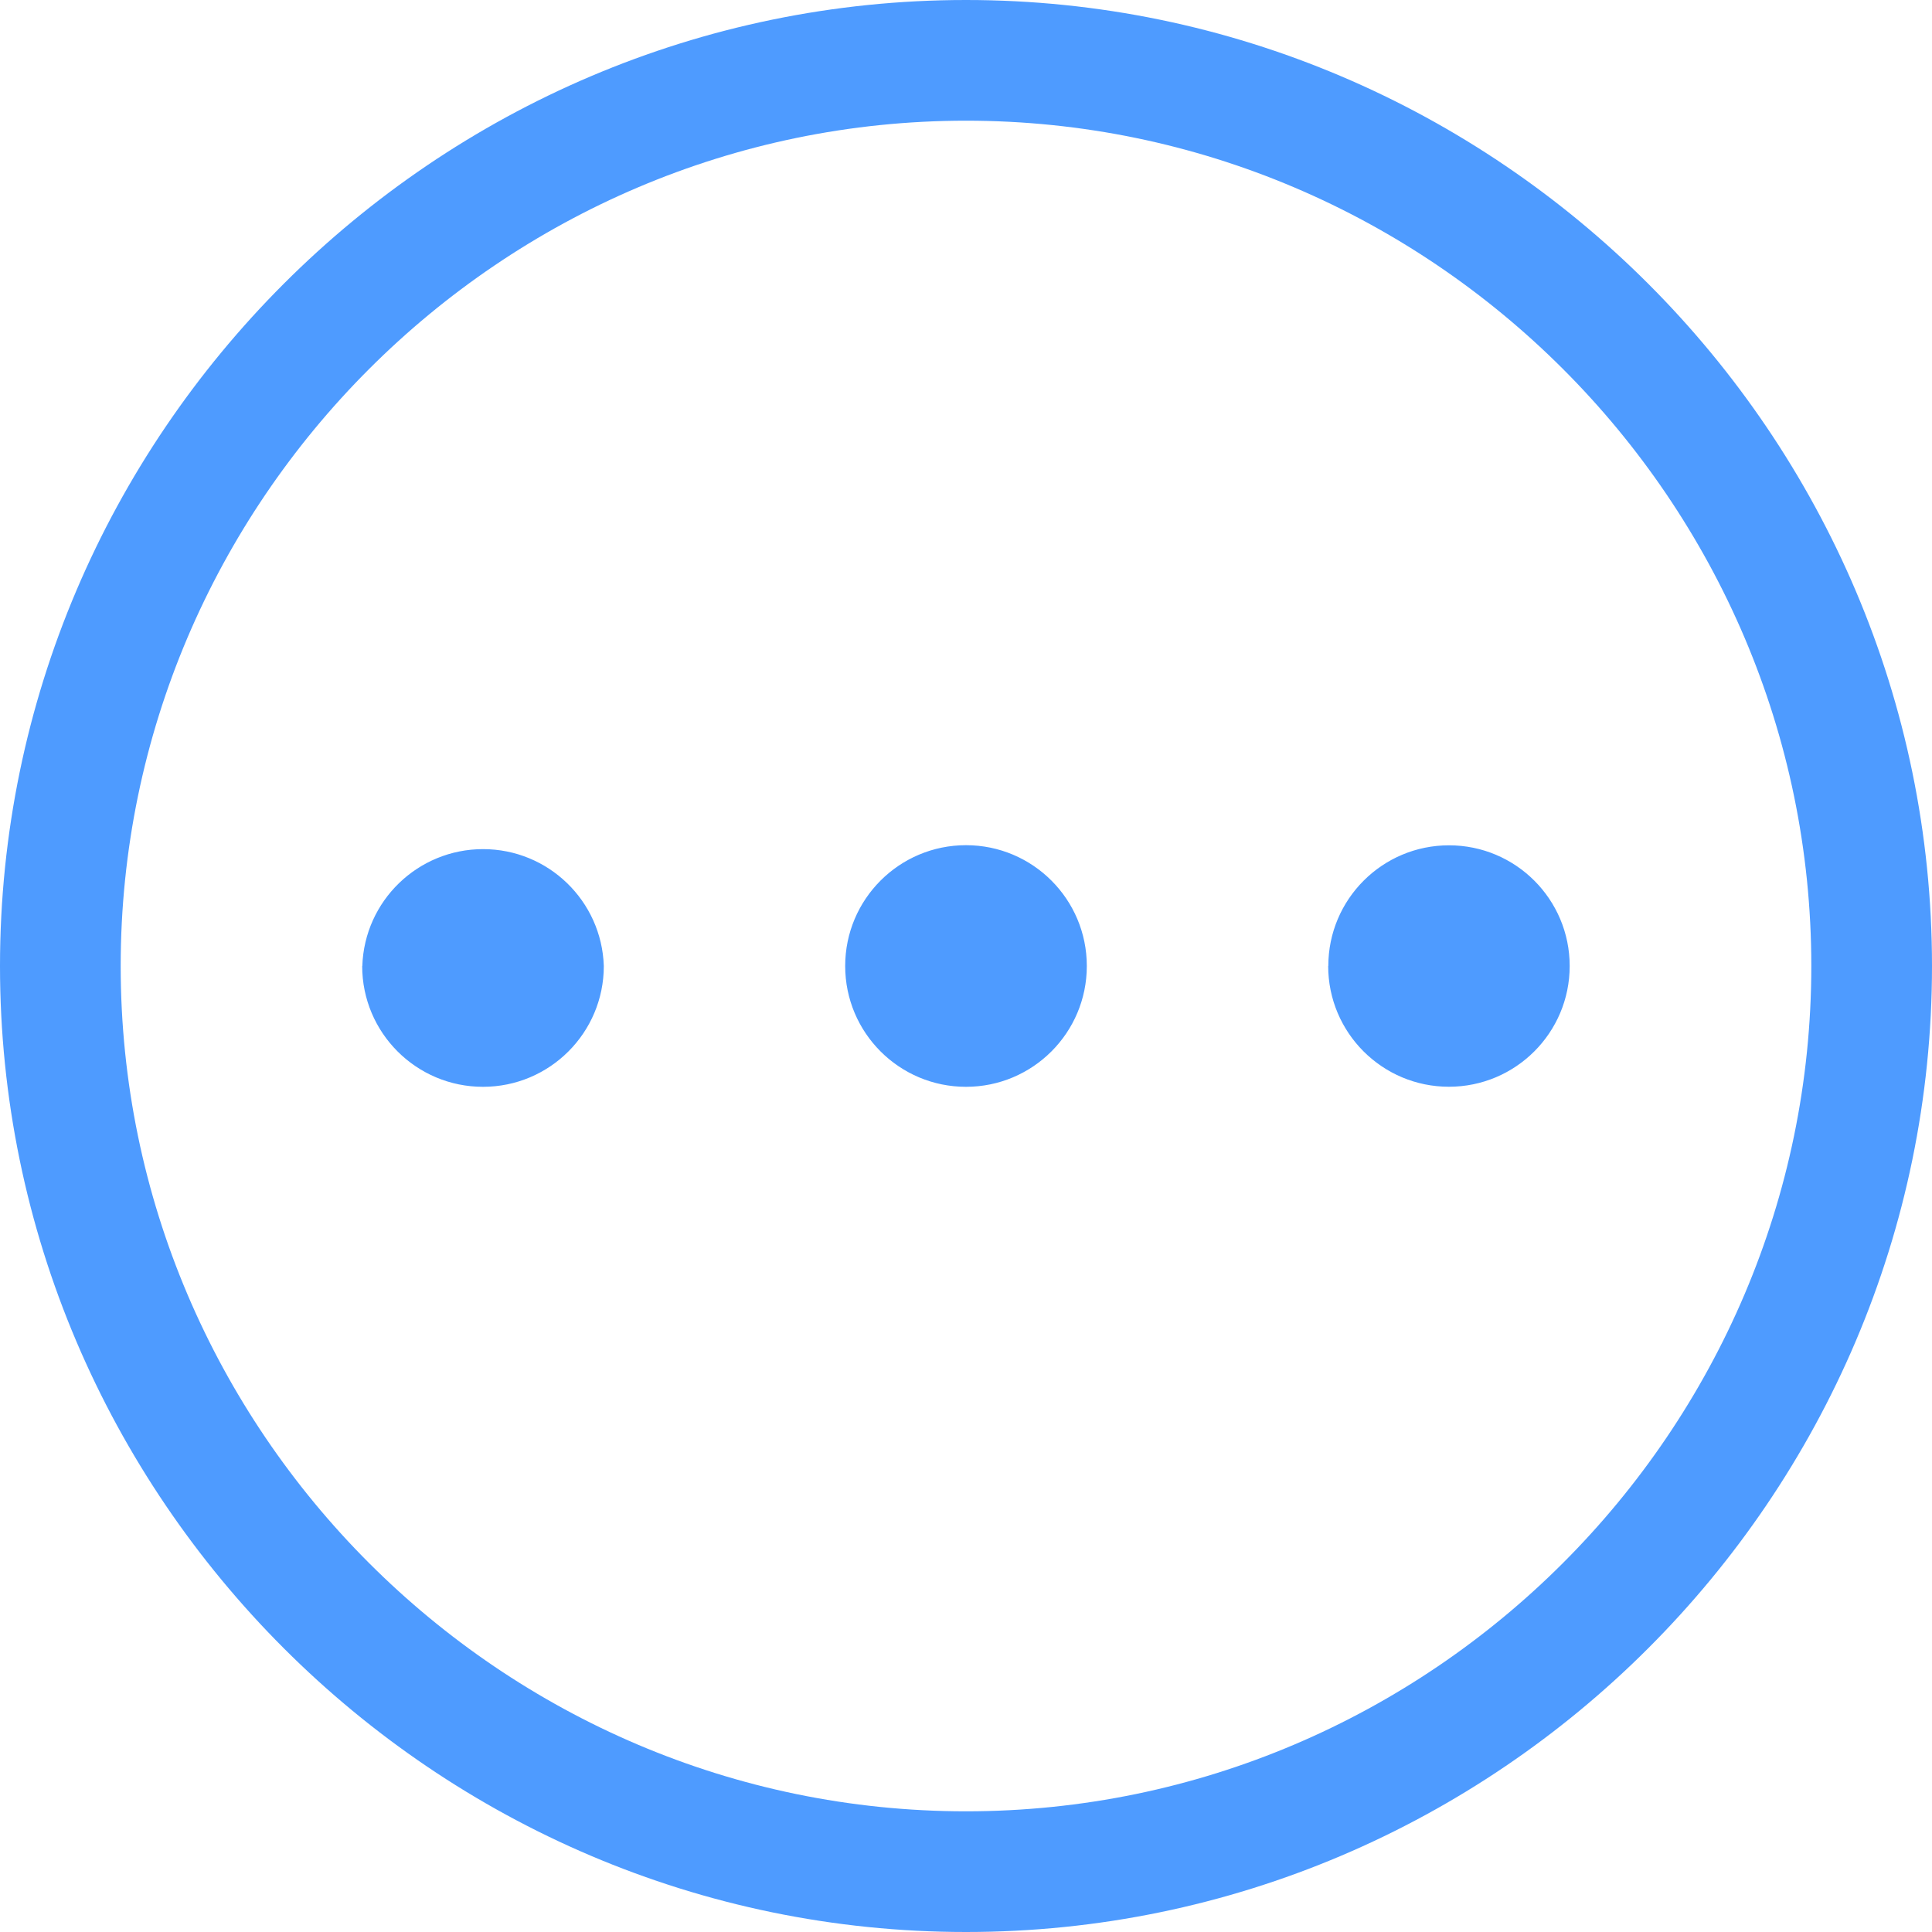
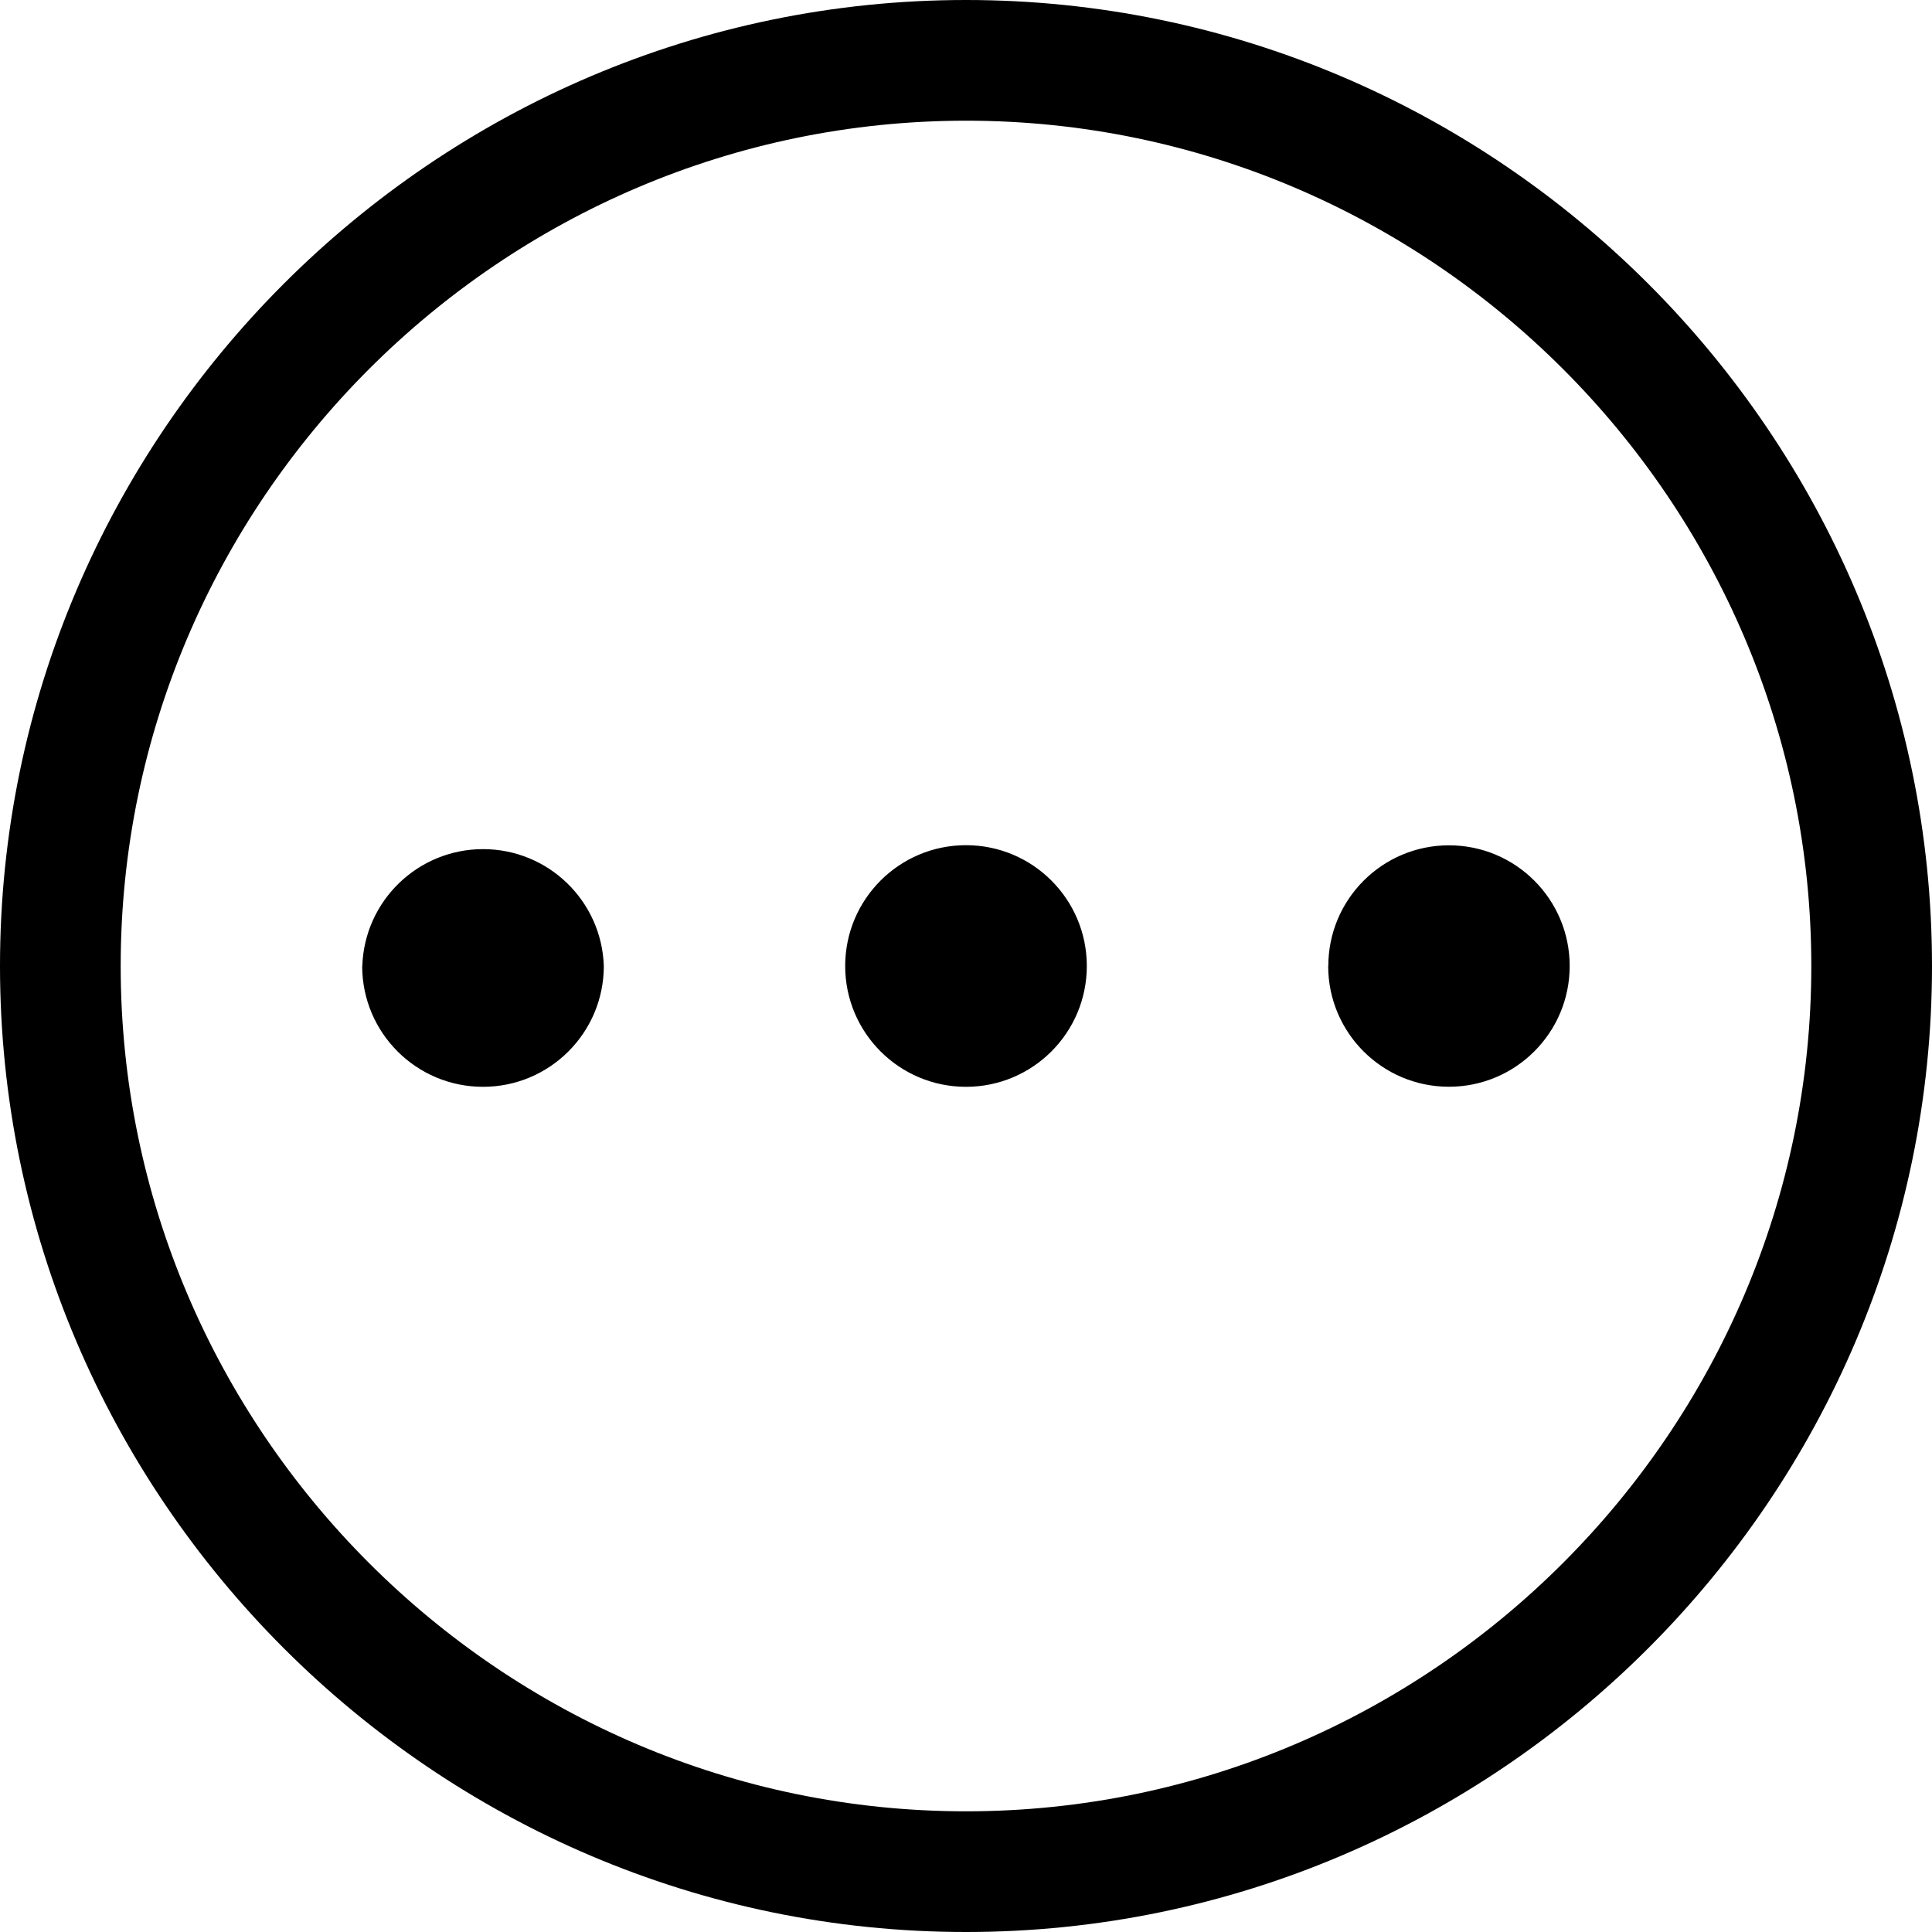
<svg width="15" height="15">
-   <path d="M7.5 15C3.375 15 0 11.625 0 7.5S3.375 0 7.5 0 15 3.375 15 7.5 11.625 15 7.5 15zM7.5.937C3.89.938.937 3.892.937 7.5c0 3.61 2.954 6.563 6.563 6.563 3.61 0 6.563-2.954 6.563-6.563 0-3.61-2.954-6.563-6.563-6.563zM6.562 7.5a.938.938 0 101.876 0 .938.938 0 00-1.876 0zm3.75 0a.937.937 0 101.875 0 .937.937 0 00-1.874 0zm-7.5 0a.938.938 0 101.876 0 .938.938 0 00-1.875 0z" fill="#4E9BFF" />
+   <path d="M7.5 15C3.375 15 0 11.625 0 7.5S3.375 0 7.5 0 15 3.375 15 7.5 11.625 15 7.5 15zM7.5.937C3.89.938.937 3.892.937 7.5c0 3.61 2.954 6.563 6.563 6.563 3.61 0 6.563-2.954 6.563-6.563 0-3.61-2.954-6.563-6.563-6.563zM6.562 7.5a.938.938 0 101.876 0 .938.938 0 00-1.876 0zm3.75 0a.937.937 0 101.875 0 .937.937 0 00-1.874 0zm-7.5 0a.938.938 0 101.876 0 .938.938 0 00-1.875 0z" />
</svg>
